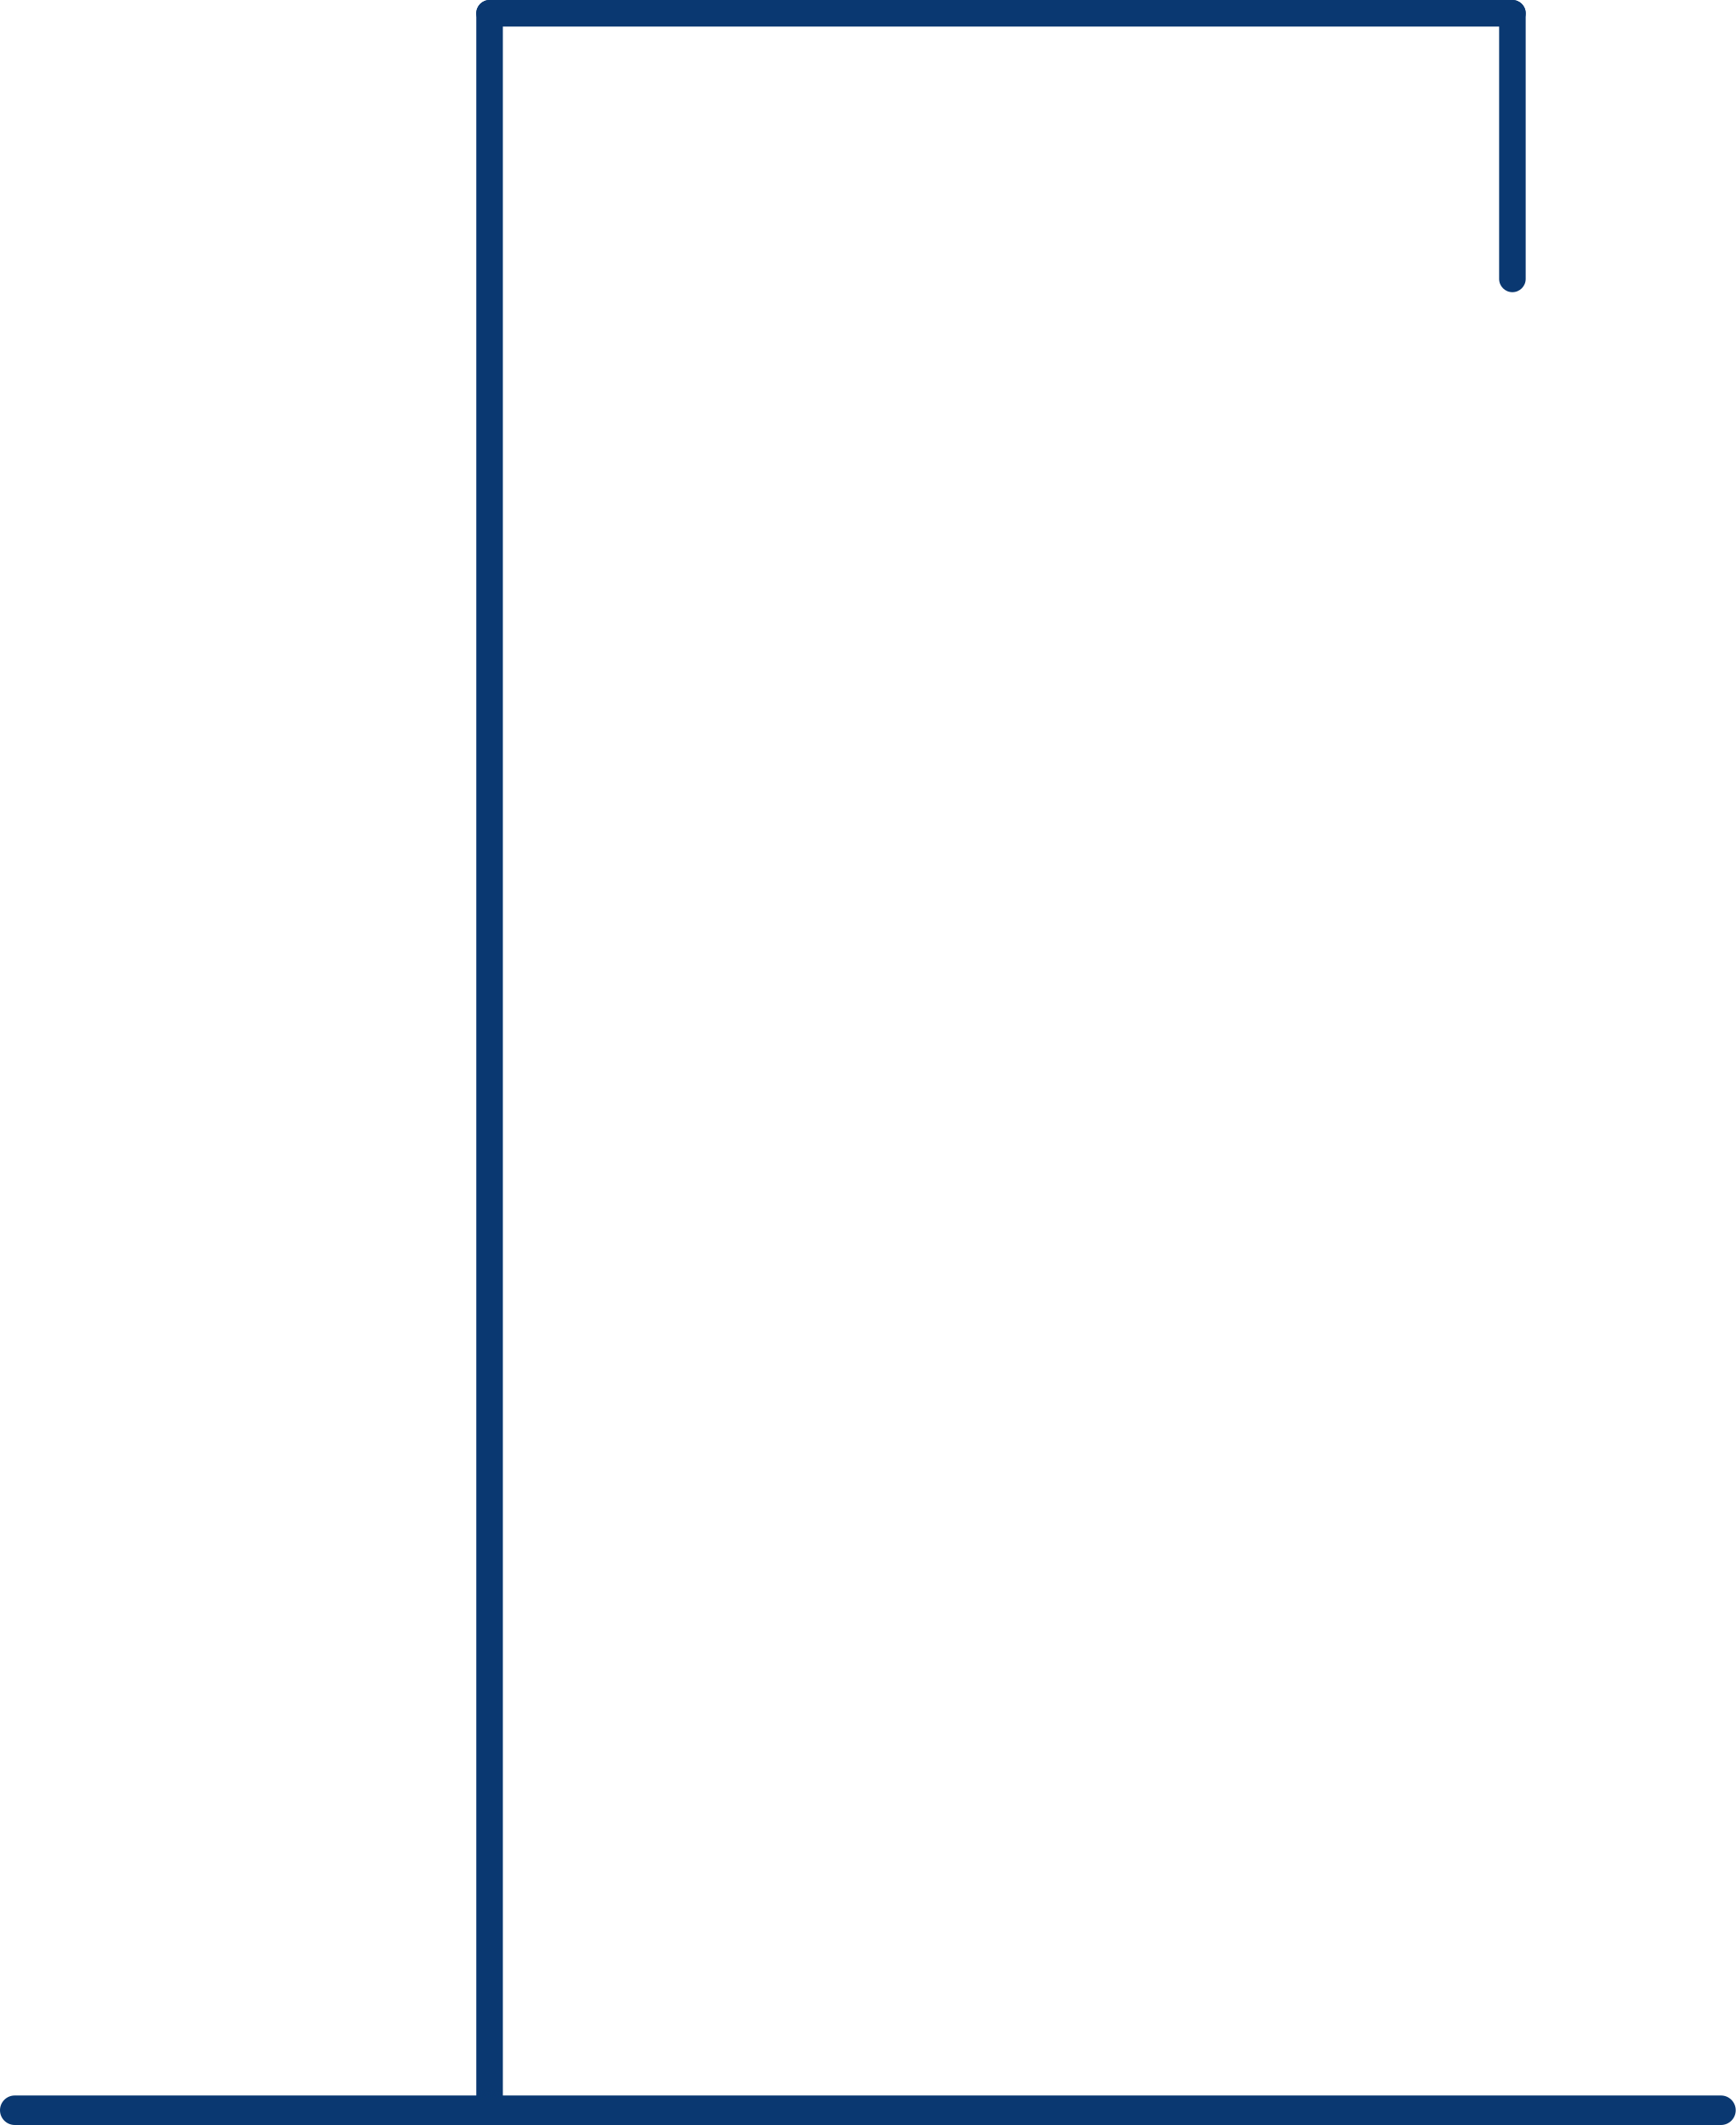
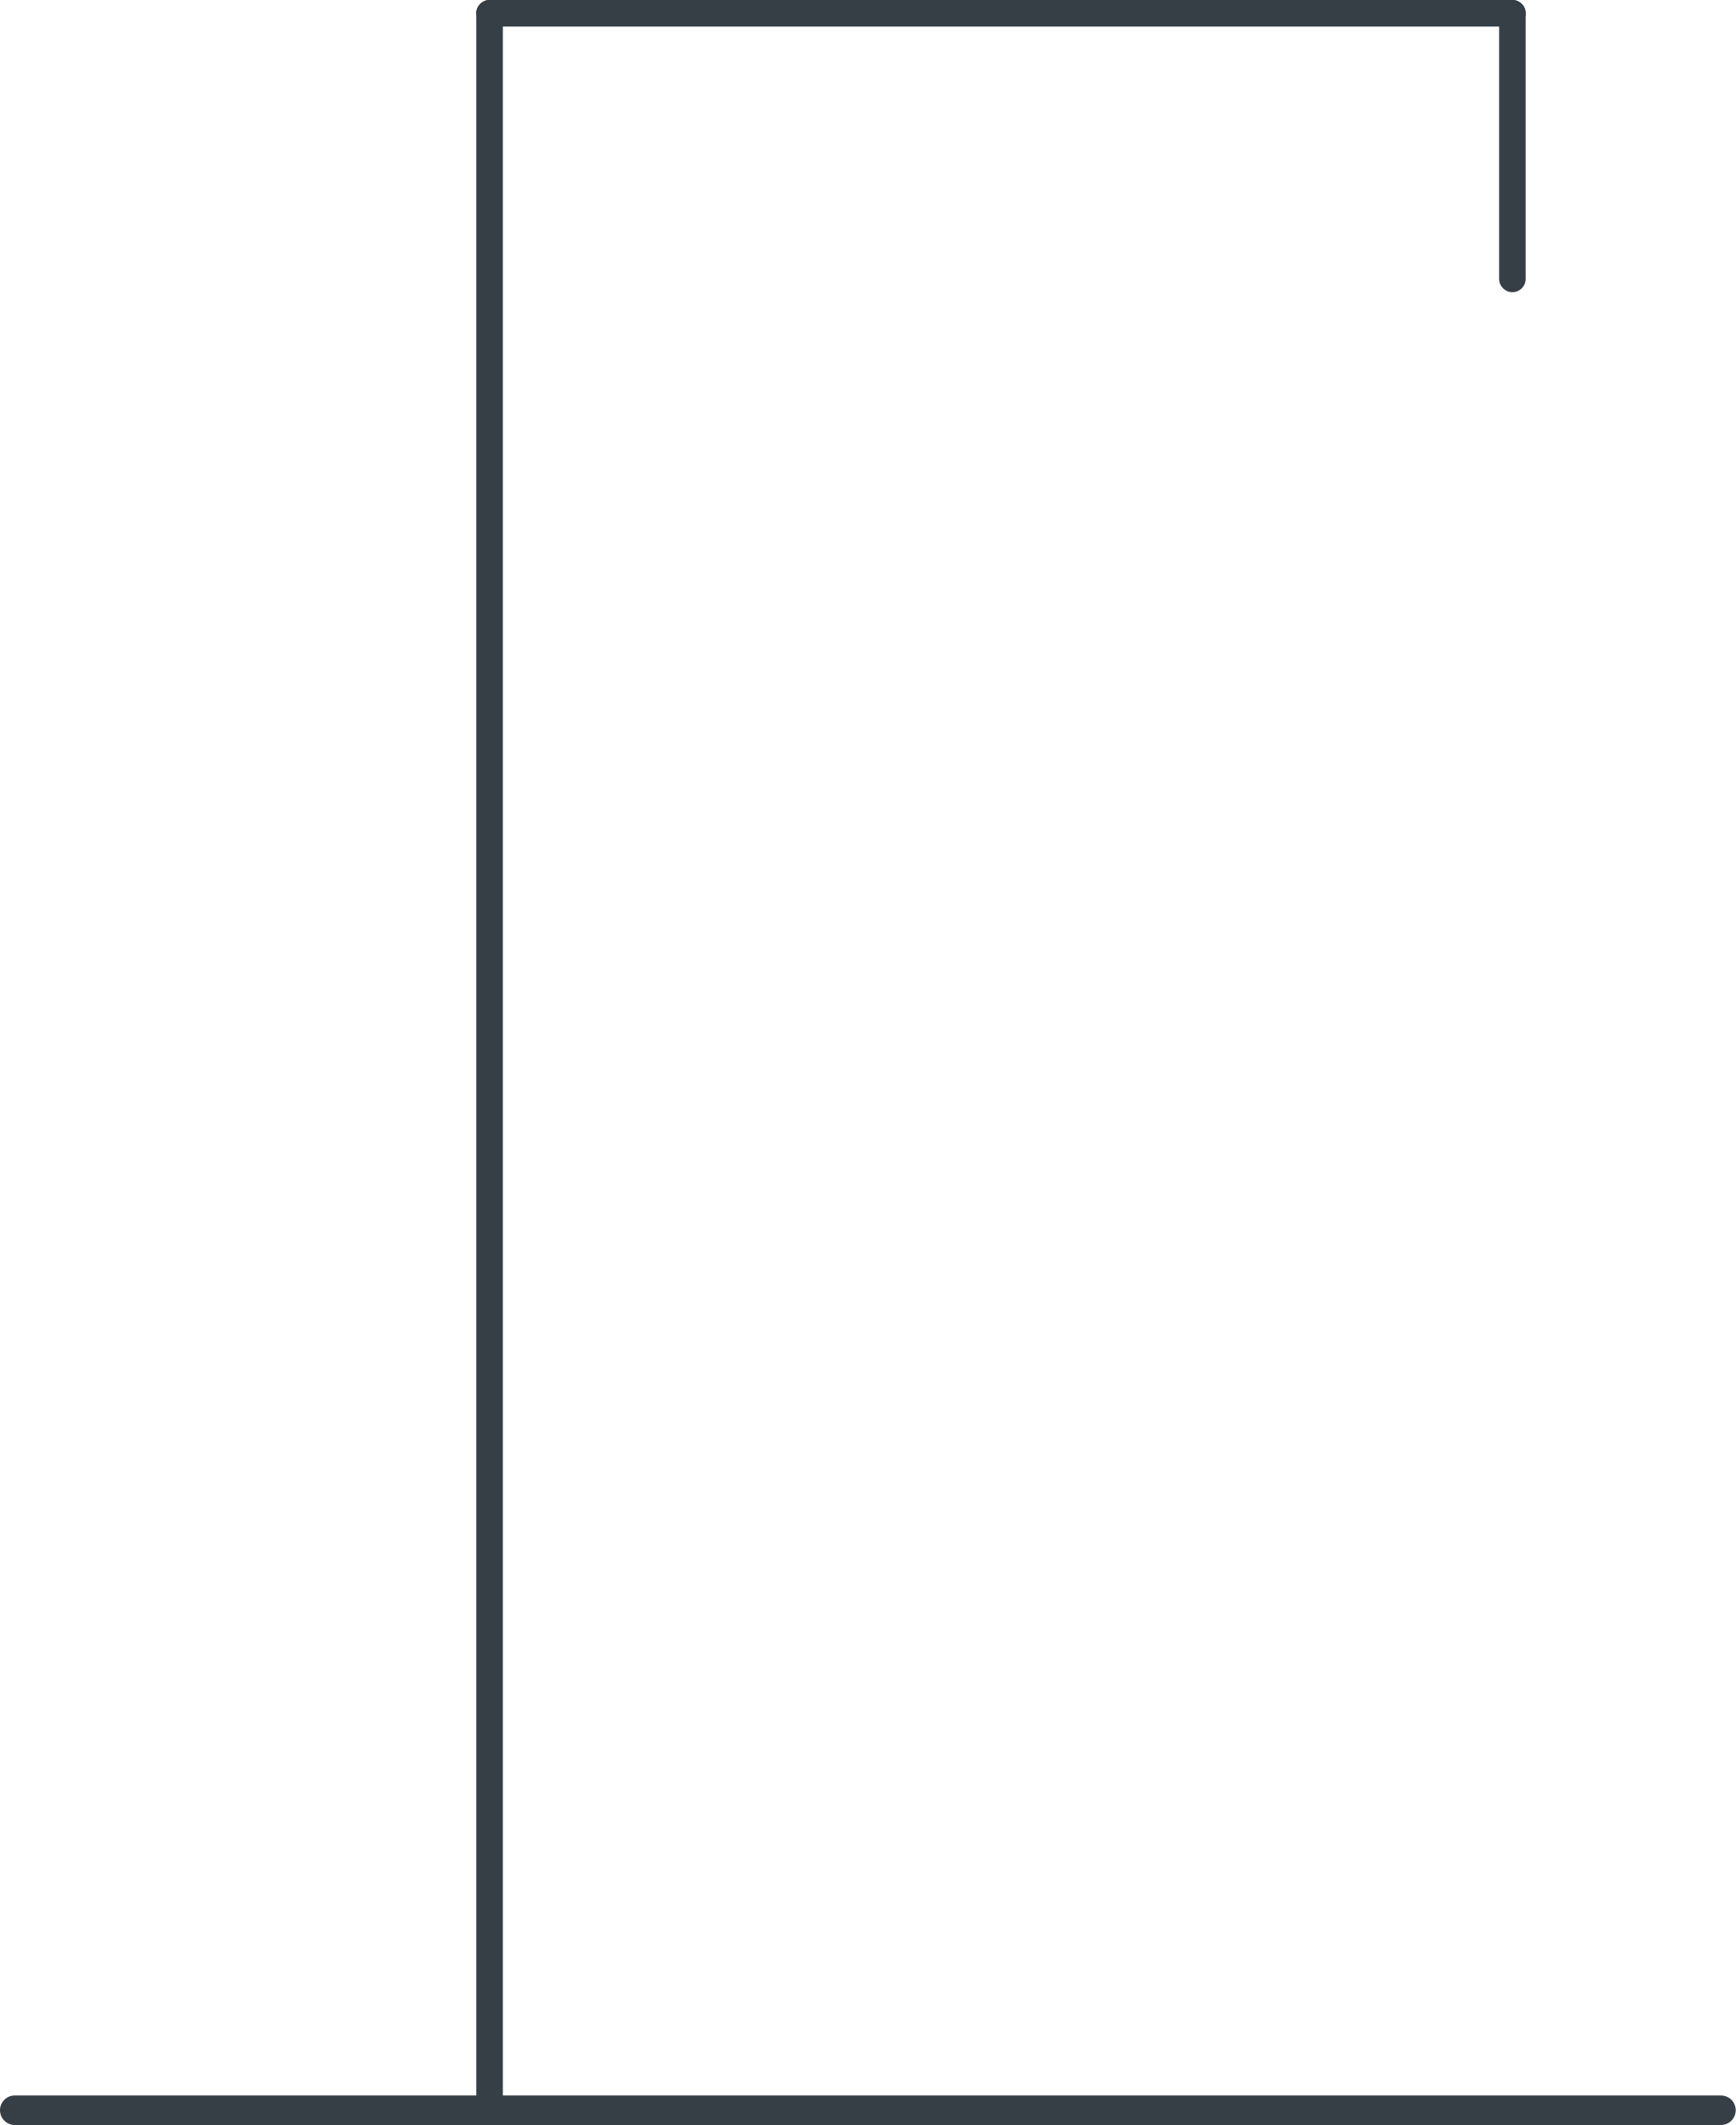
<svg xmlns="http://www.w3.org/2000/svg" width="294" height="360" viewBox="0 0 294 360" fill="none">
-   <rect y="355" width="294" height="5" rx="2.5" fill="#0A3871" />
-   <rect x="80.675" width="177.75" height="4.5" rx="2.25" fill="#0A3871" />
-   <rect x="80.675" width="4.5" height="360" rx="2.25" fill="#0A3871" />
-   <rect x="253.925" width="4.5" height="49.5" rx="2.25" fill="#0A3871" />
+   <rect y="355" width="294" height="5" rx="2.5" fill="#363f45" />
+   <rect x="80.675" width="177.75" height="4.5" rx="2.25" fill="#363f45" />
+   <rect x="80.675" width="4.5" height="360" rx="2.25" fill="#363f45" />
+   <rect x="253.925" width="4.5" height="49.5" rx="2.25" fill="#363f45" />
</svg>
